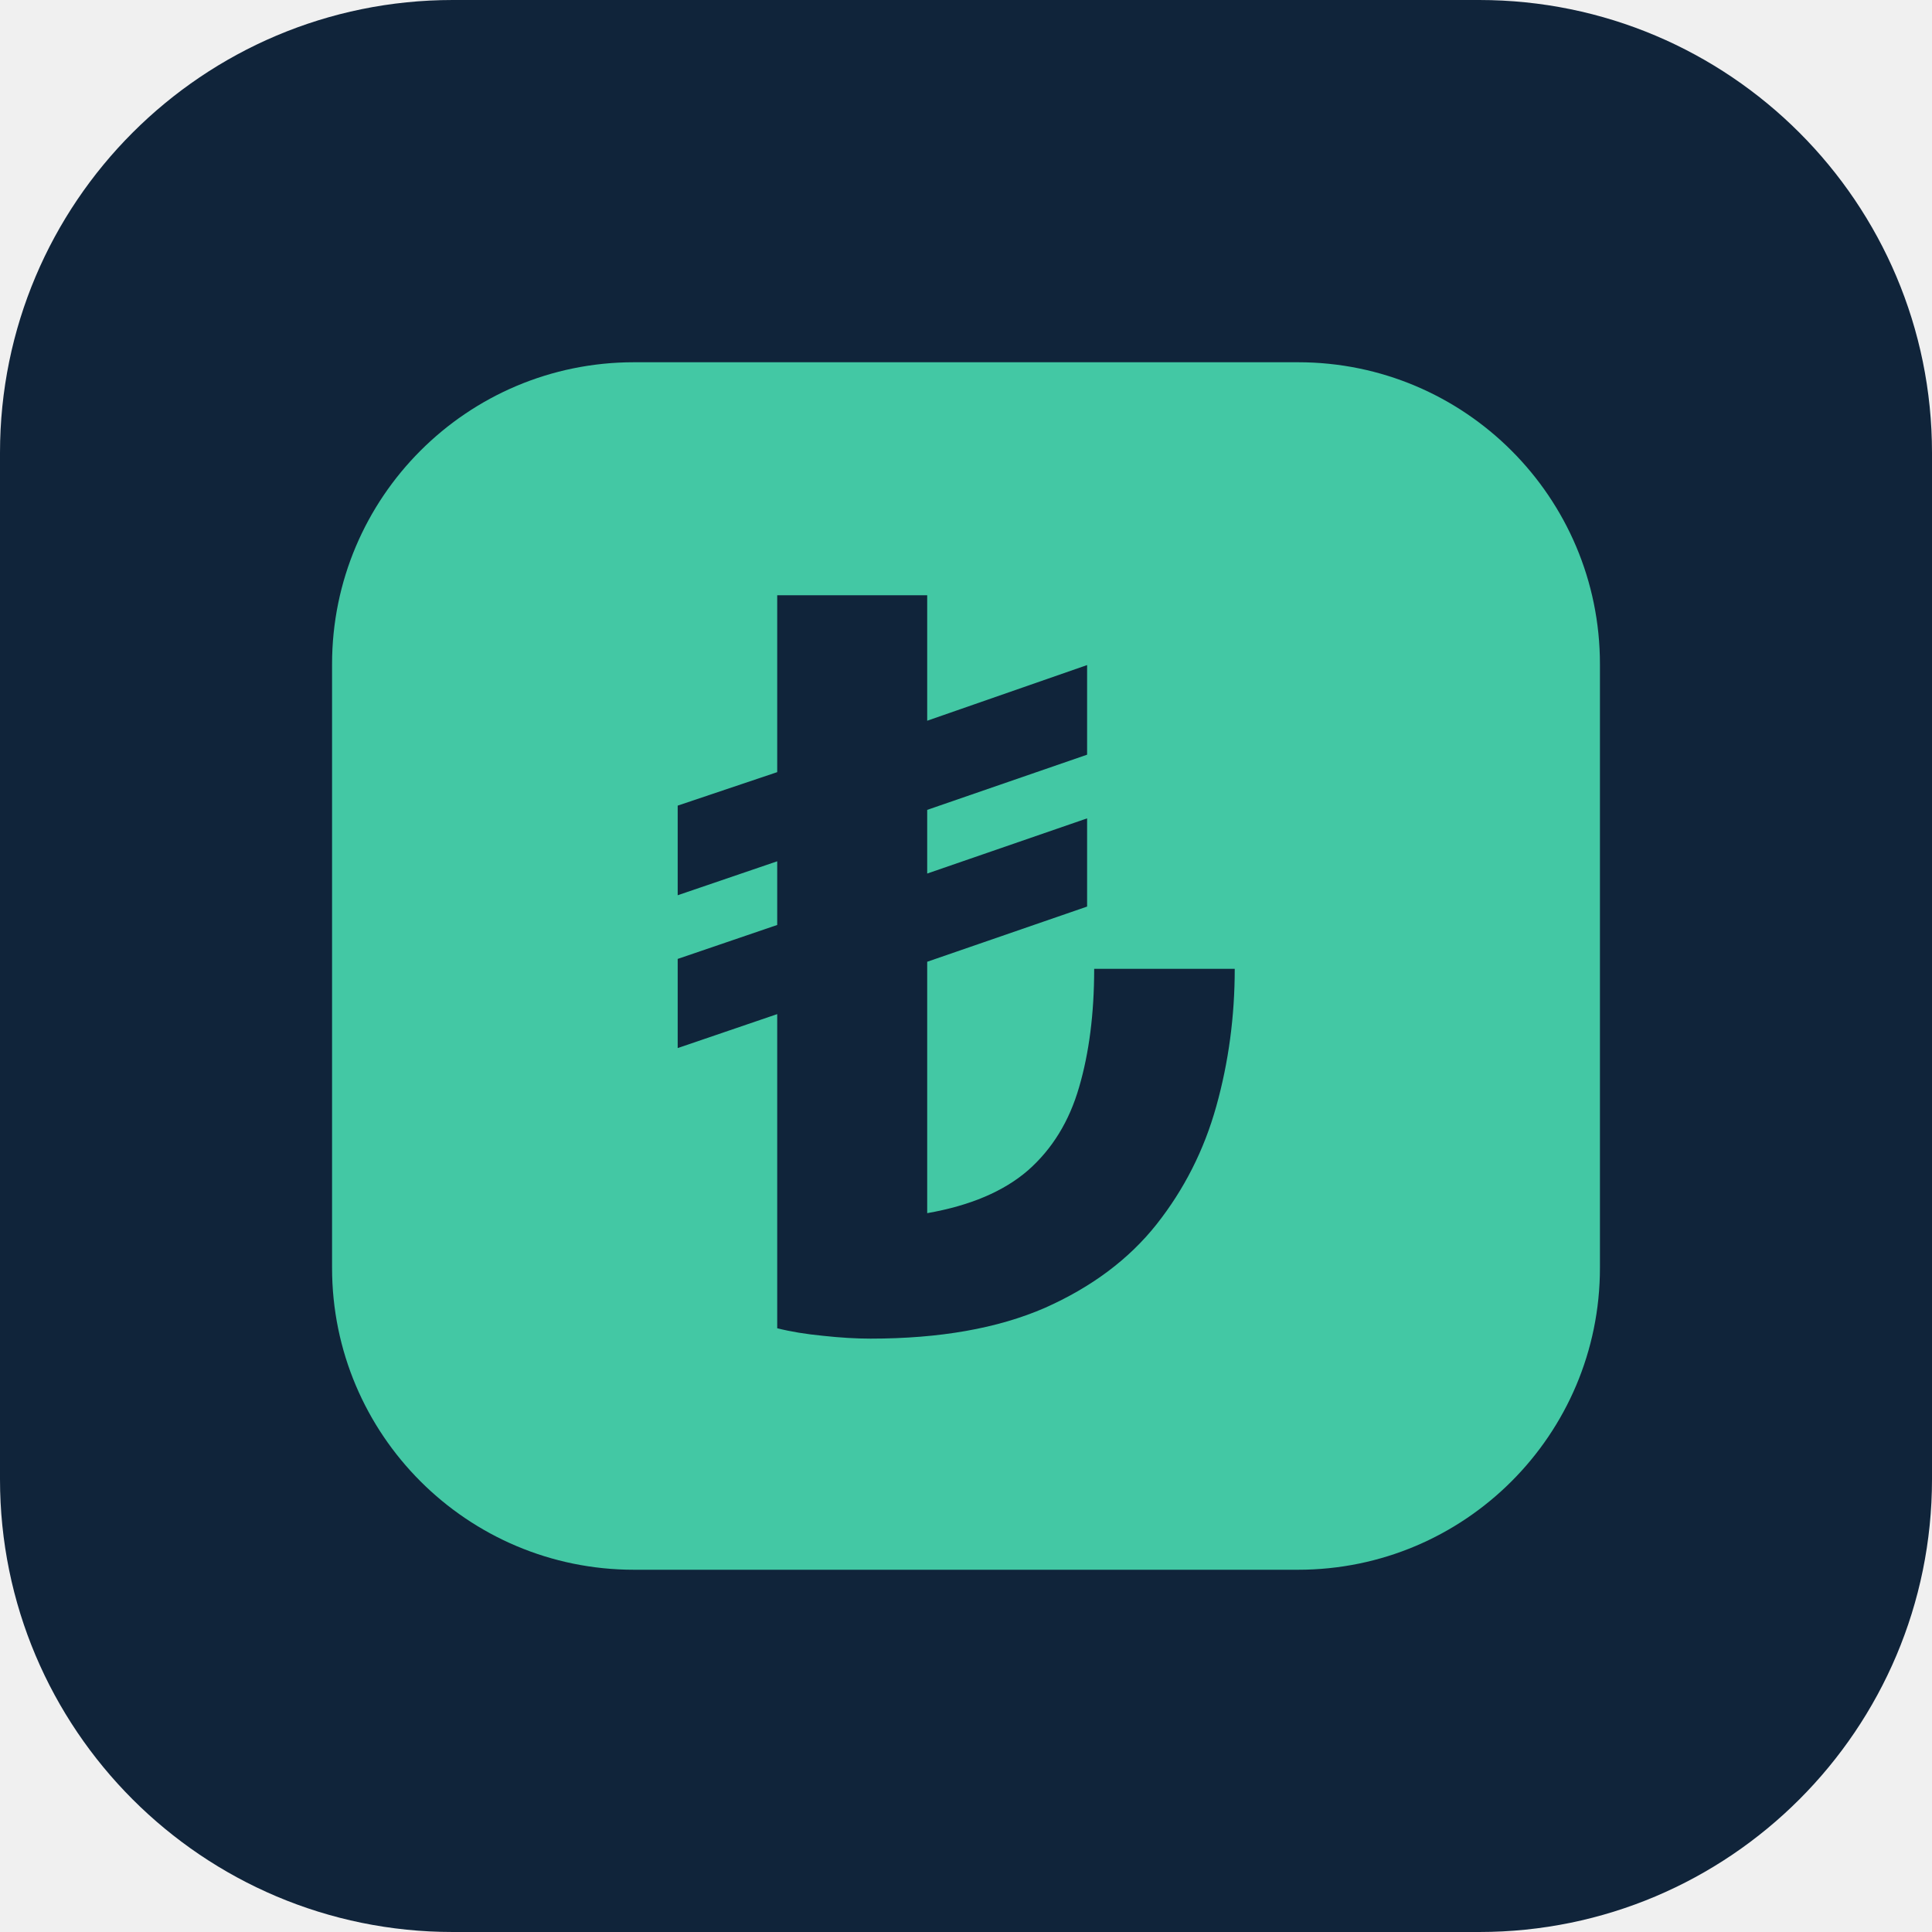
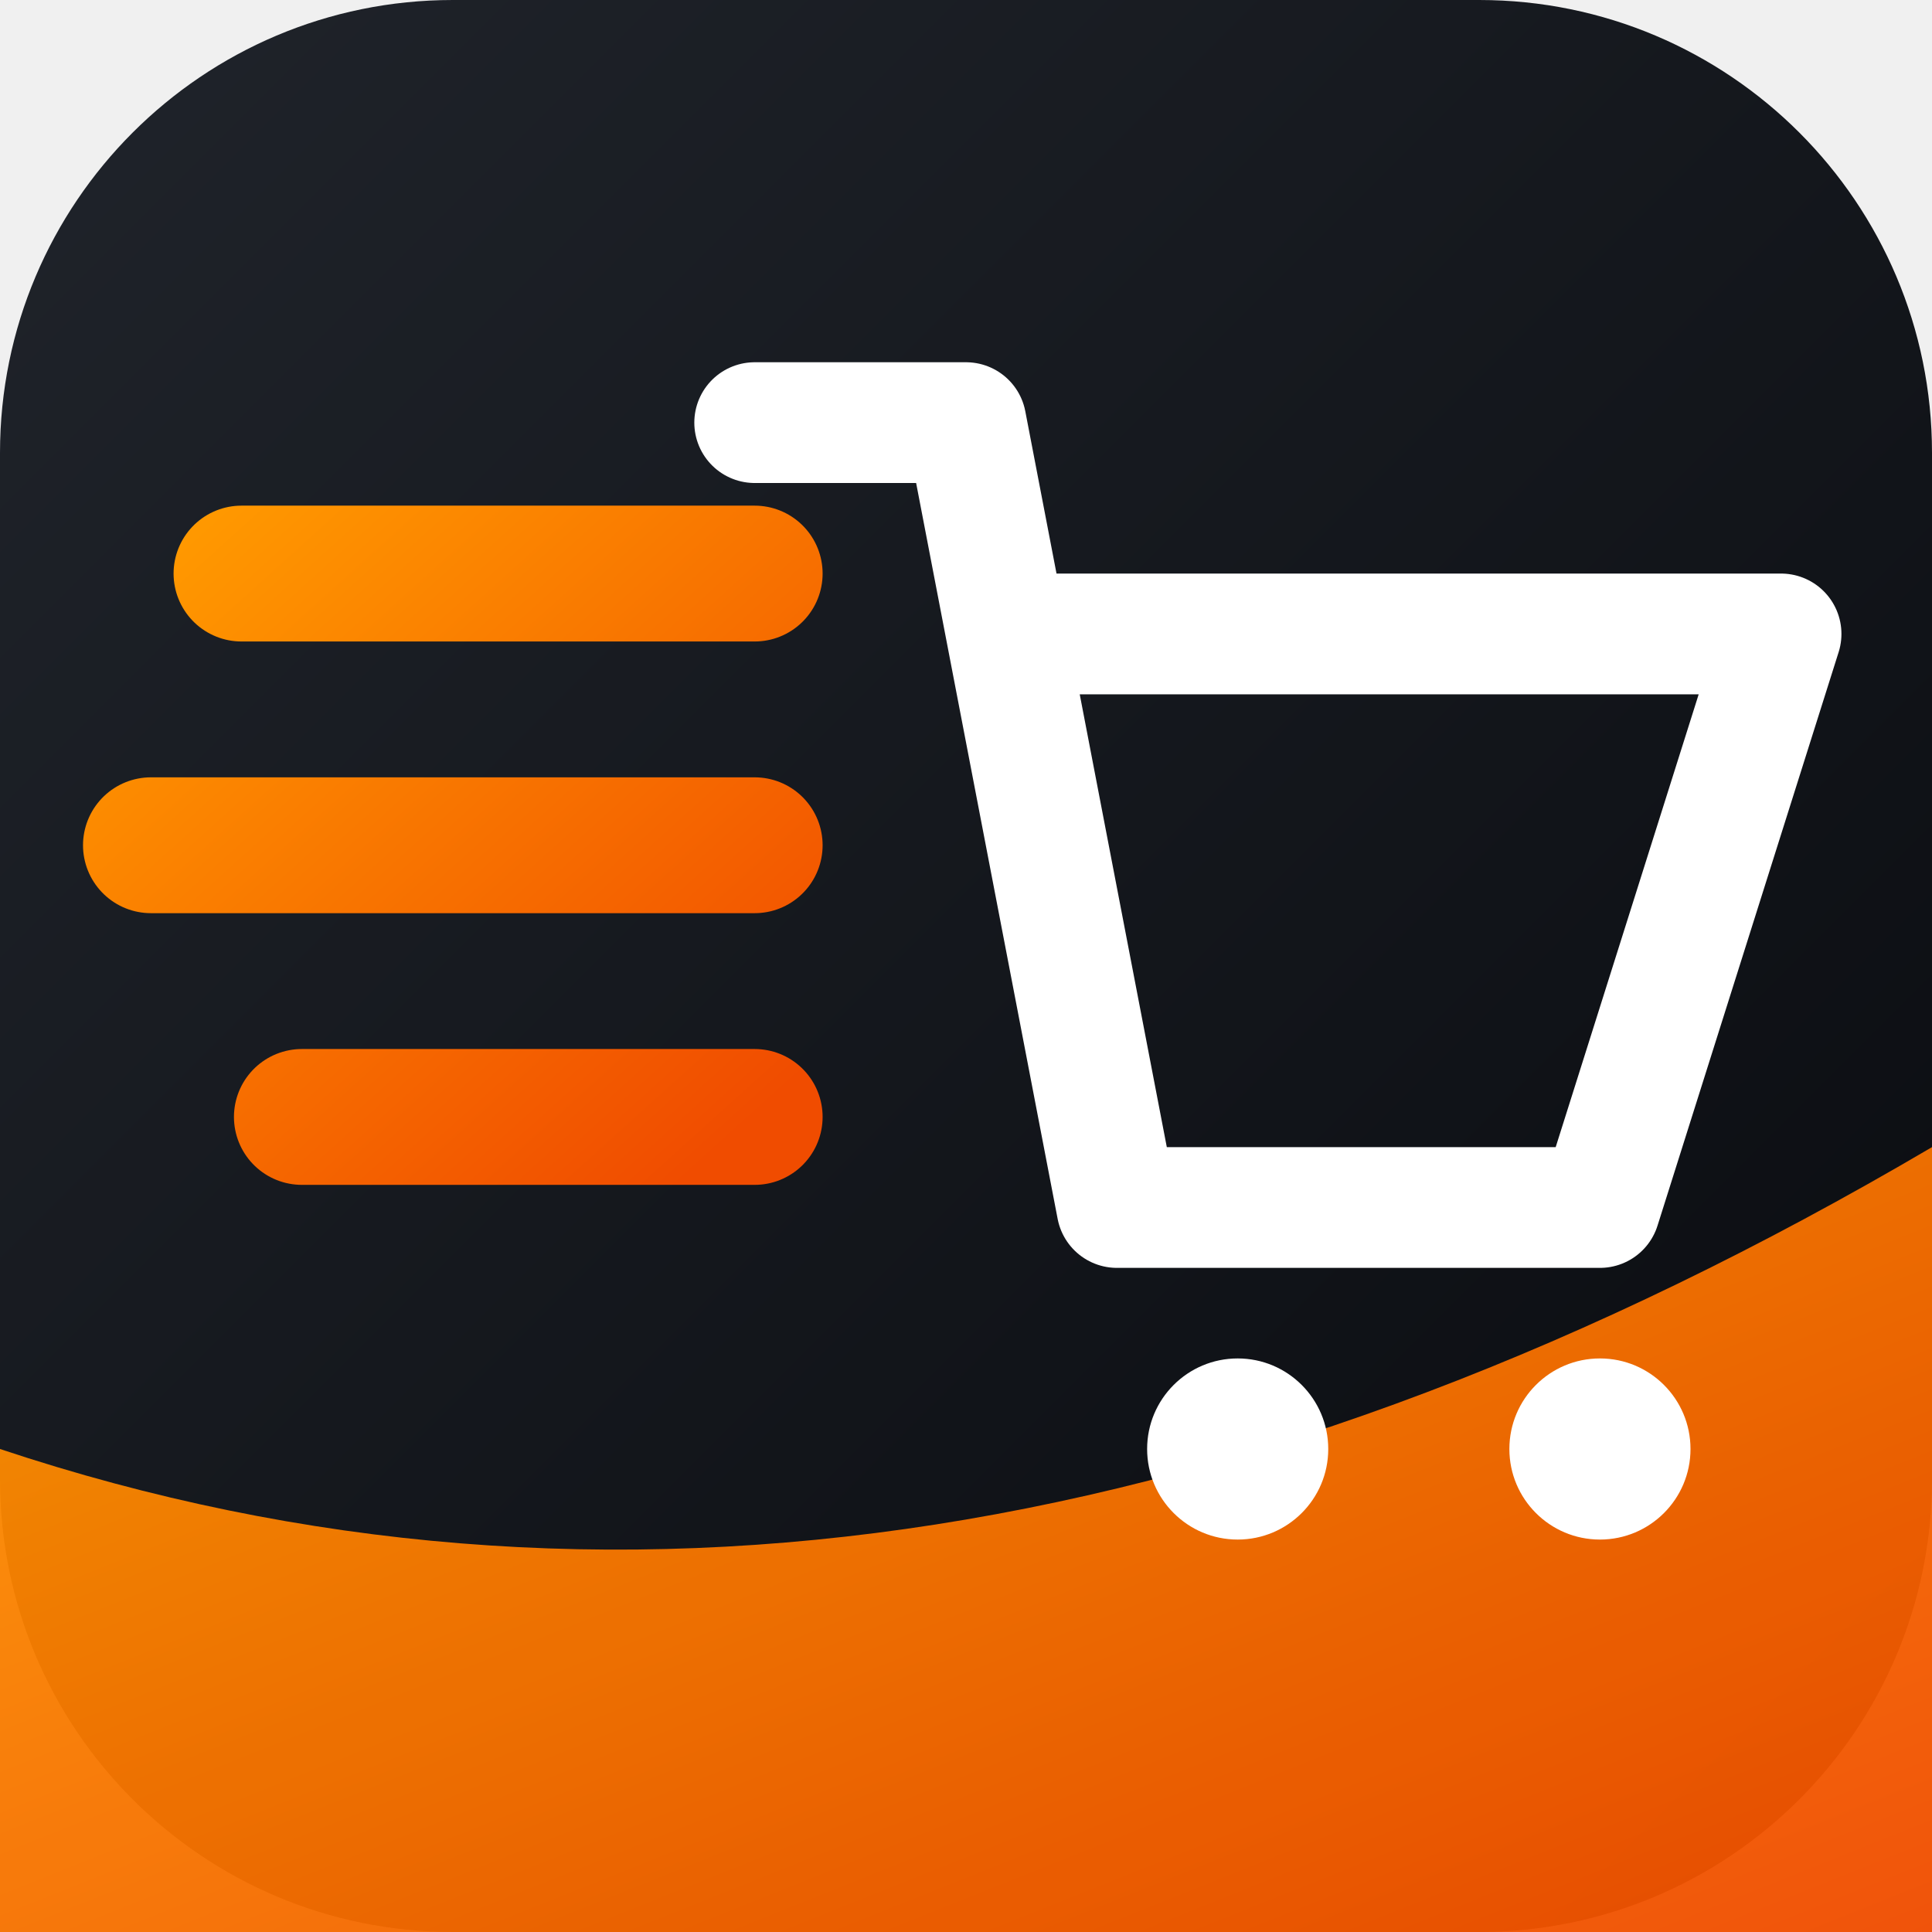
<svg xmlns="http://www.w3.org/2000/svg" viewBox="0 0 64 64">
-   <rect width="64" height="64" rx="15" fill="#10243a" />
-   <rect x="11" y="12" width="42" height="40" rx="10" fill="#43c8a4" />
-   <text x="32" y="44" font-family="Arial,sans-serif" font-size="34" text-anchor="middle" font-weight="bold" fill="#10243a">₺</text>
+   <defs>
+     <linearGradient id="bg" x1="0" y1="0" x2="1" y2="1">
+       <stop stop-color="#20242b" />
+       <stop offset="1" stop-color="#080a0e" />
+     </linearGradient>
+     <linearGradient id="o" x1="0" y1="0" x2="1" y2="1">
+       <stop stop-color="#ff9800" />
+       <stop offset="1" stop-color="#f04c00" />
+     </linearGradient>
+   </defs>
+   <rect width="64" height="64" rx="15" fill="url(#bg)" />
+   <path d="M0 48Q30 58 64 38v26H0Z" fill="url(#o)" opacity=".95" />
+   <g fill="none" stroke-linecap="round" stroke-linejoin="round">
+     <path d="M8 19h17M5 28h20M10 37h15" stroke="url(#o)" stroke-width="4.5" />
+     <path d="M25 14h7l5 26h16l6-19H35" stroke="#fff" stroke-width="4" />
+     <circle cx="41" cy="48" r="3" fill="#fff" stroke="none" />
+     <circle cx="53" cy="48" r="3" fill="#fff" stroke="none" />
+   </g>
</svg>
